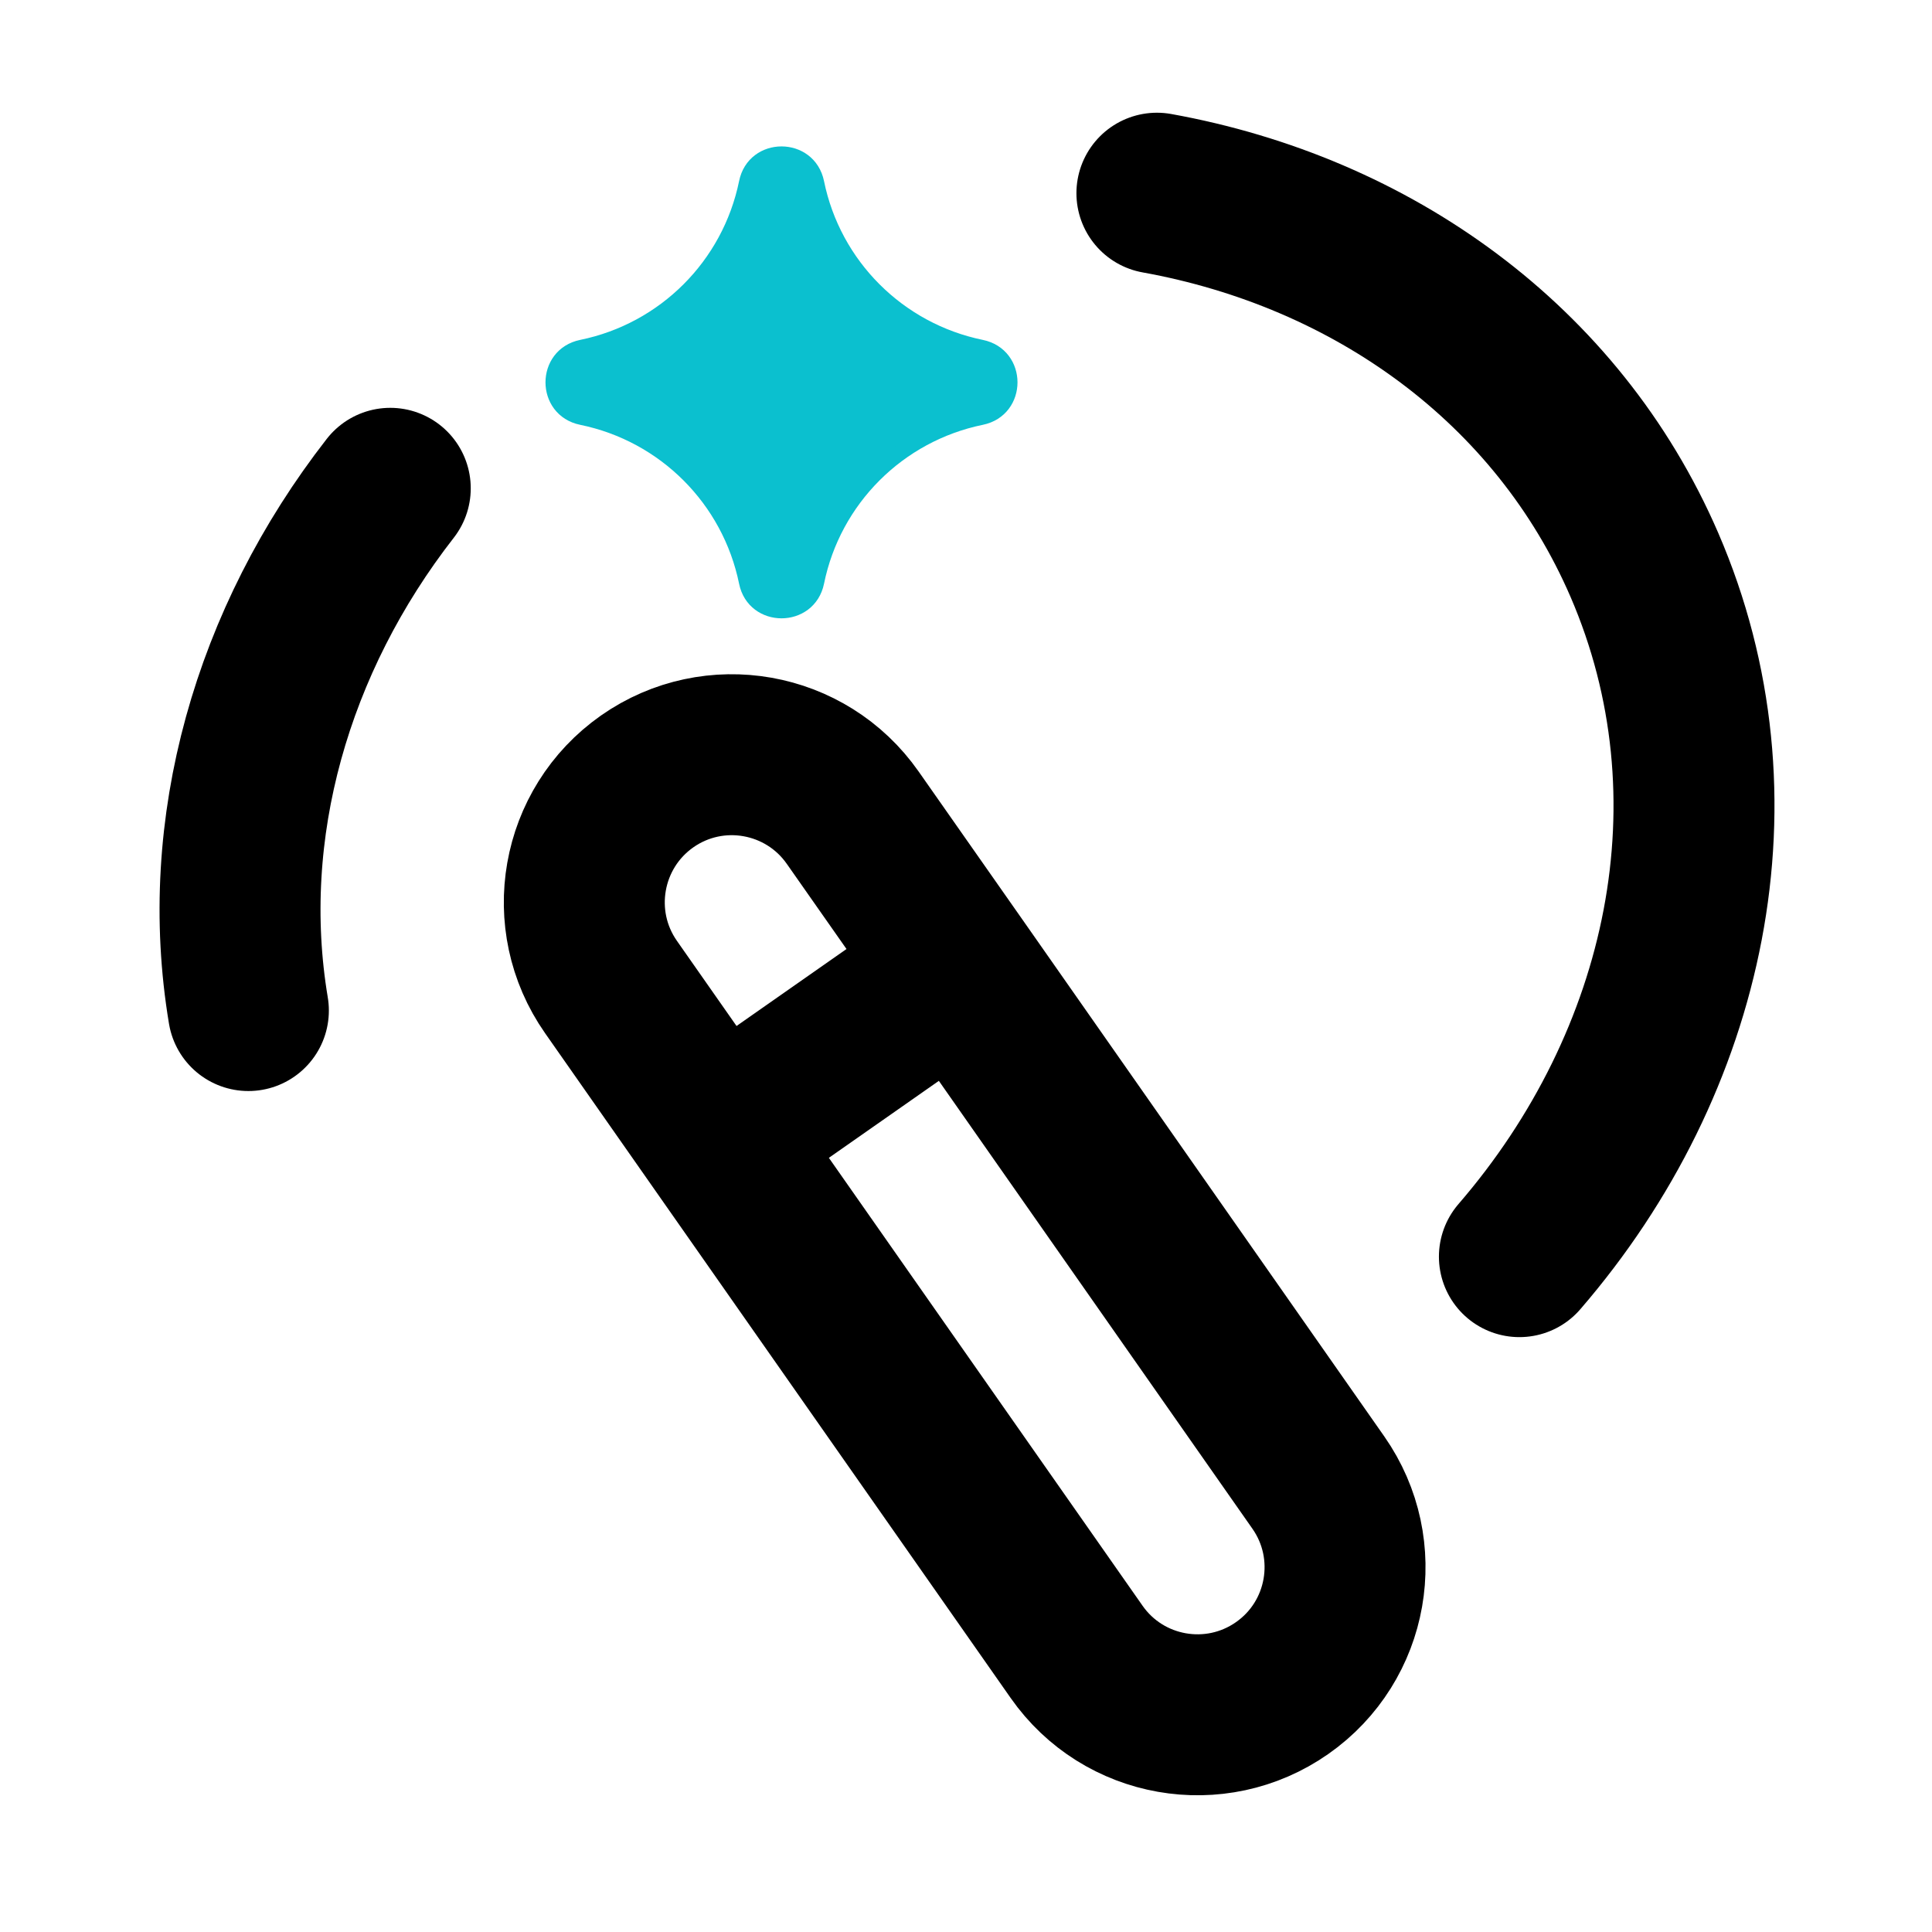
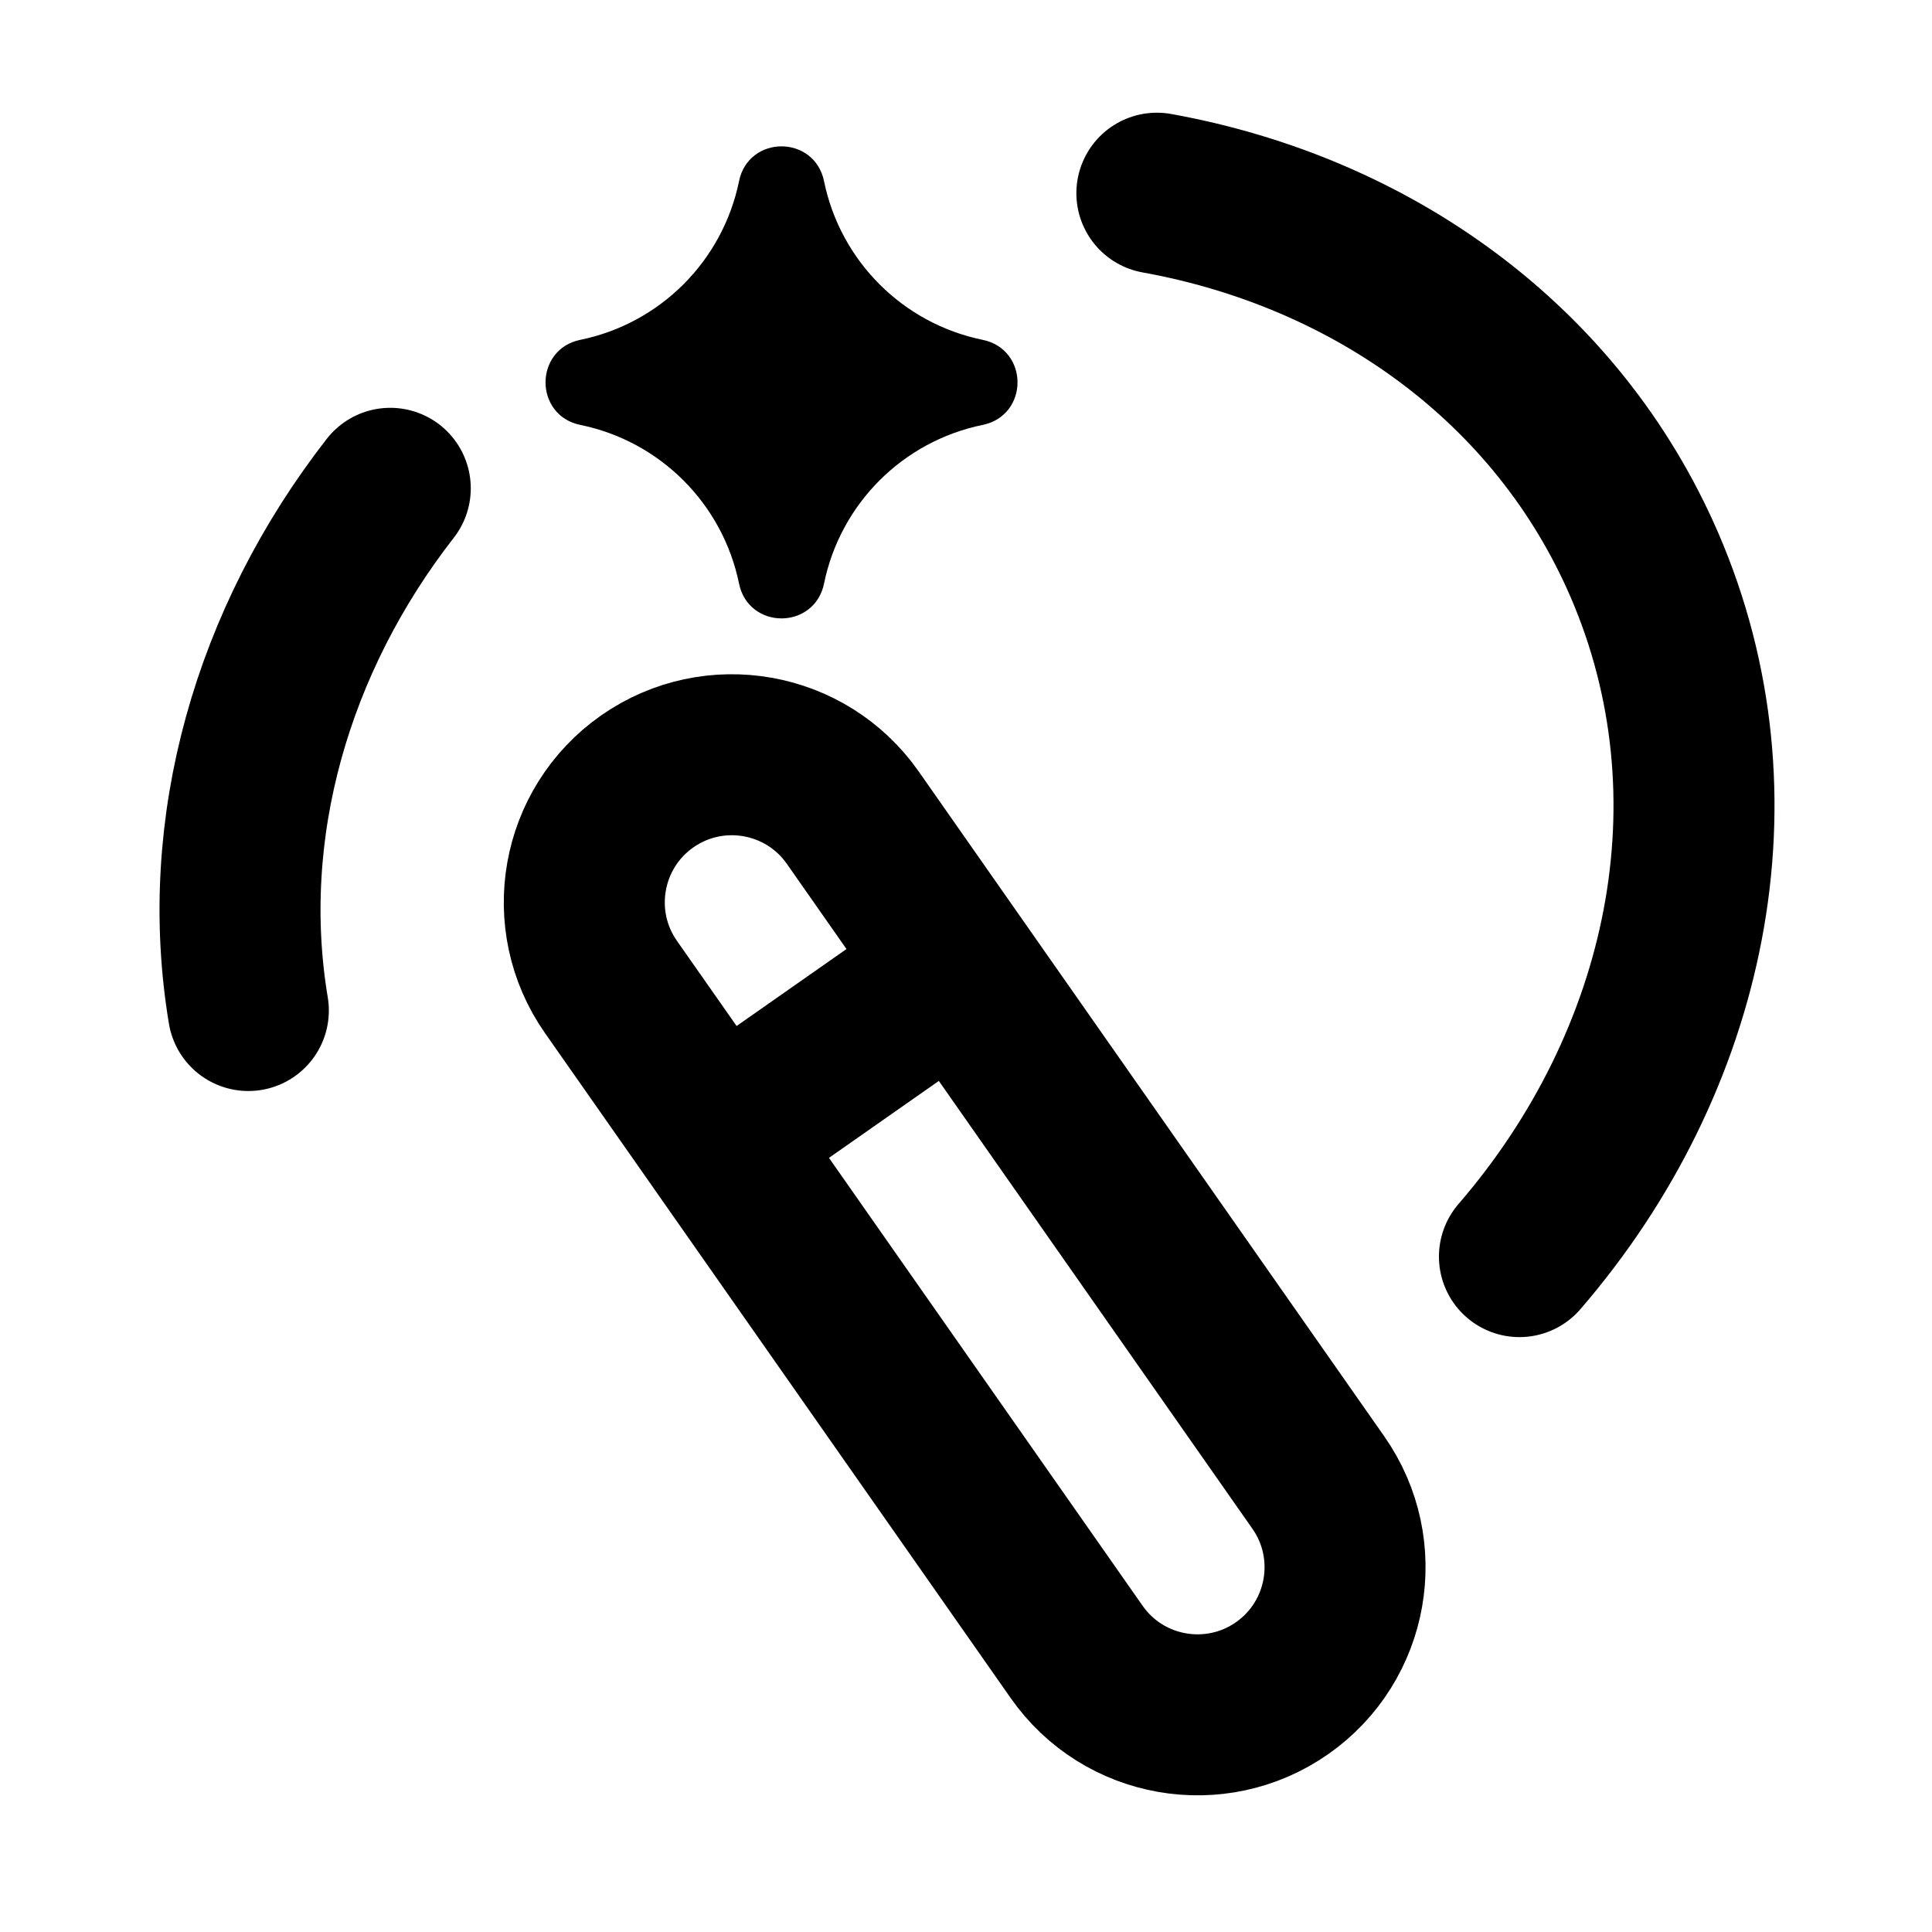
- <svg xmlns="http://www.w3.org/2000/svg" width="16" height="16" viewBox="0 0 16 16" fill="none">
-   <path d="M6.186 1.513C6.249 1.201 6.695 1.201 6.759 1.513C6.899 2.201 7.438 2.739 8.126 2.88C8.438 2.944 8.438 3.389 8.126 3.453C7.438 3.594 6.899 4.132 6.759 4.821C6.695 5.132 6.249 5.132 6.186 4.821C6.045 4.132 5.507 3.594 4.818 3.453C4.506 3.389 4.506 2.944 4.818 2.88C5.507 2.739 6.045 2.201 6.186 1.513Z" fill="#0BC0CF" stroke="#0BC0CF" stroke-width="0.133" />
-   <path d="M5.936 9.425L8.916 13.68C9.303 14.233 10.065 14.367 10.618 13.98C11.171 13.593 11.305 12.831 10.918 12.278L7.939 8.023M5.936 9.425L5.06 8.174C4.673 7.621 4.807 6.859 5.36 6.471C5.913 6.084 6.675 6.219 7.062 6.772L7.939 8.023M5.936 9.425L7.939 8.023M9.581 1.6C11.361 1.921 12.897 3.011 13.618 4.678C14.45 6.603 13.976 8.794 12.583 10.407M3.232 4.044C2.252 5.302 1.805 6.864 2.057 8.369" stroke="currentColor" stroke-width="1.333" stroke-linecap="round" />
+ <svg xmlns="http://www.w3.org/2000/svg" width="24" height="24" viewBox="0 0 24 24" fill="none">
+   <path d="M9.279 2.269C9.374 1.801 10.042 1.801 10.138 2.269C10.349 3.302 11.156 4.109 12.189 4.32C12.657 4.416 12.657 5.084 12.189 5.18C11.156 5.391 10.349 6.198 10.138 7.231C10.042 7.699 9.374 7.699 9.279 7.231C9.067 6.198 8.26 5.391 7.227 5.18C6.76 5.084 6.76 4.416 7.227 4.32C8.26 4.109 9.067 3.302 9.279 2.269Z" fill="currentColor" stroke="currentColor" stroke-width="0.2" />
+   <path d="M8.905 14.138L13.374 20.52C13.954 21.35 15.098 21.551 15.927 20.971C16.756 20.39 16.958 19.247 16.377 18.417L11.908 12.035M8.905 14.138L7.59 12.261C7.009 11.431 7.211 10.288 8.04 9.707C8.87 9.127 10.013 9.328 10.594 10.158L11.908 12.035M8.905 14.138L11.908 12.035M14.371 2.4C17.042 2.882 19.346 4.517 20.427 7.017C21.675 9.904 20.964 13.191 18.875 15.61M4.848 6.066C3.378 7.953 2.708 10.295 3.085 12.553" stroke="currentColor" stroke-width="2" stroke-linecap="round" />
</svg>
